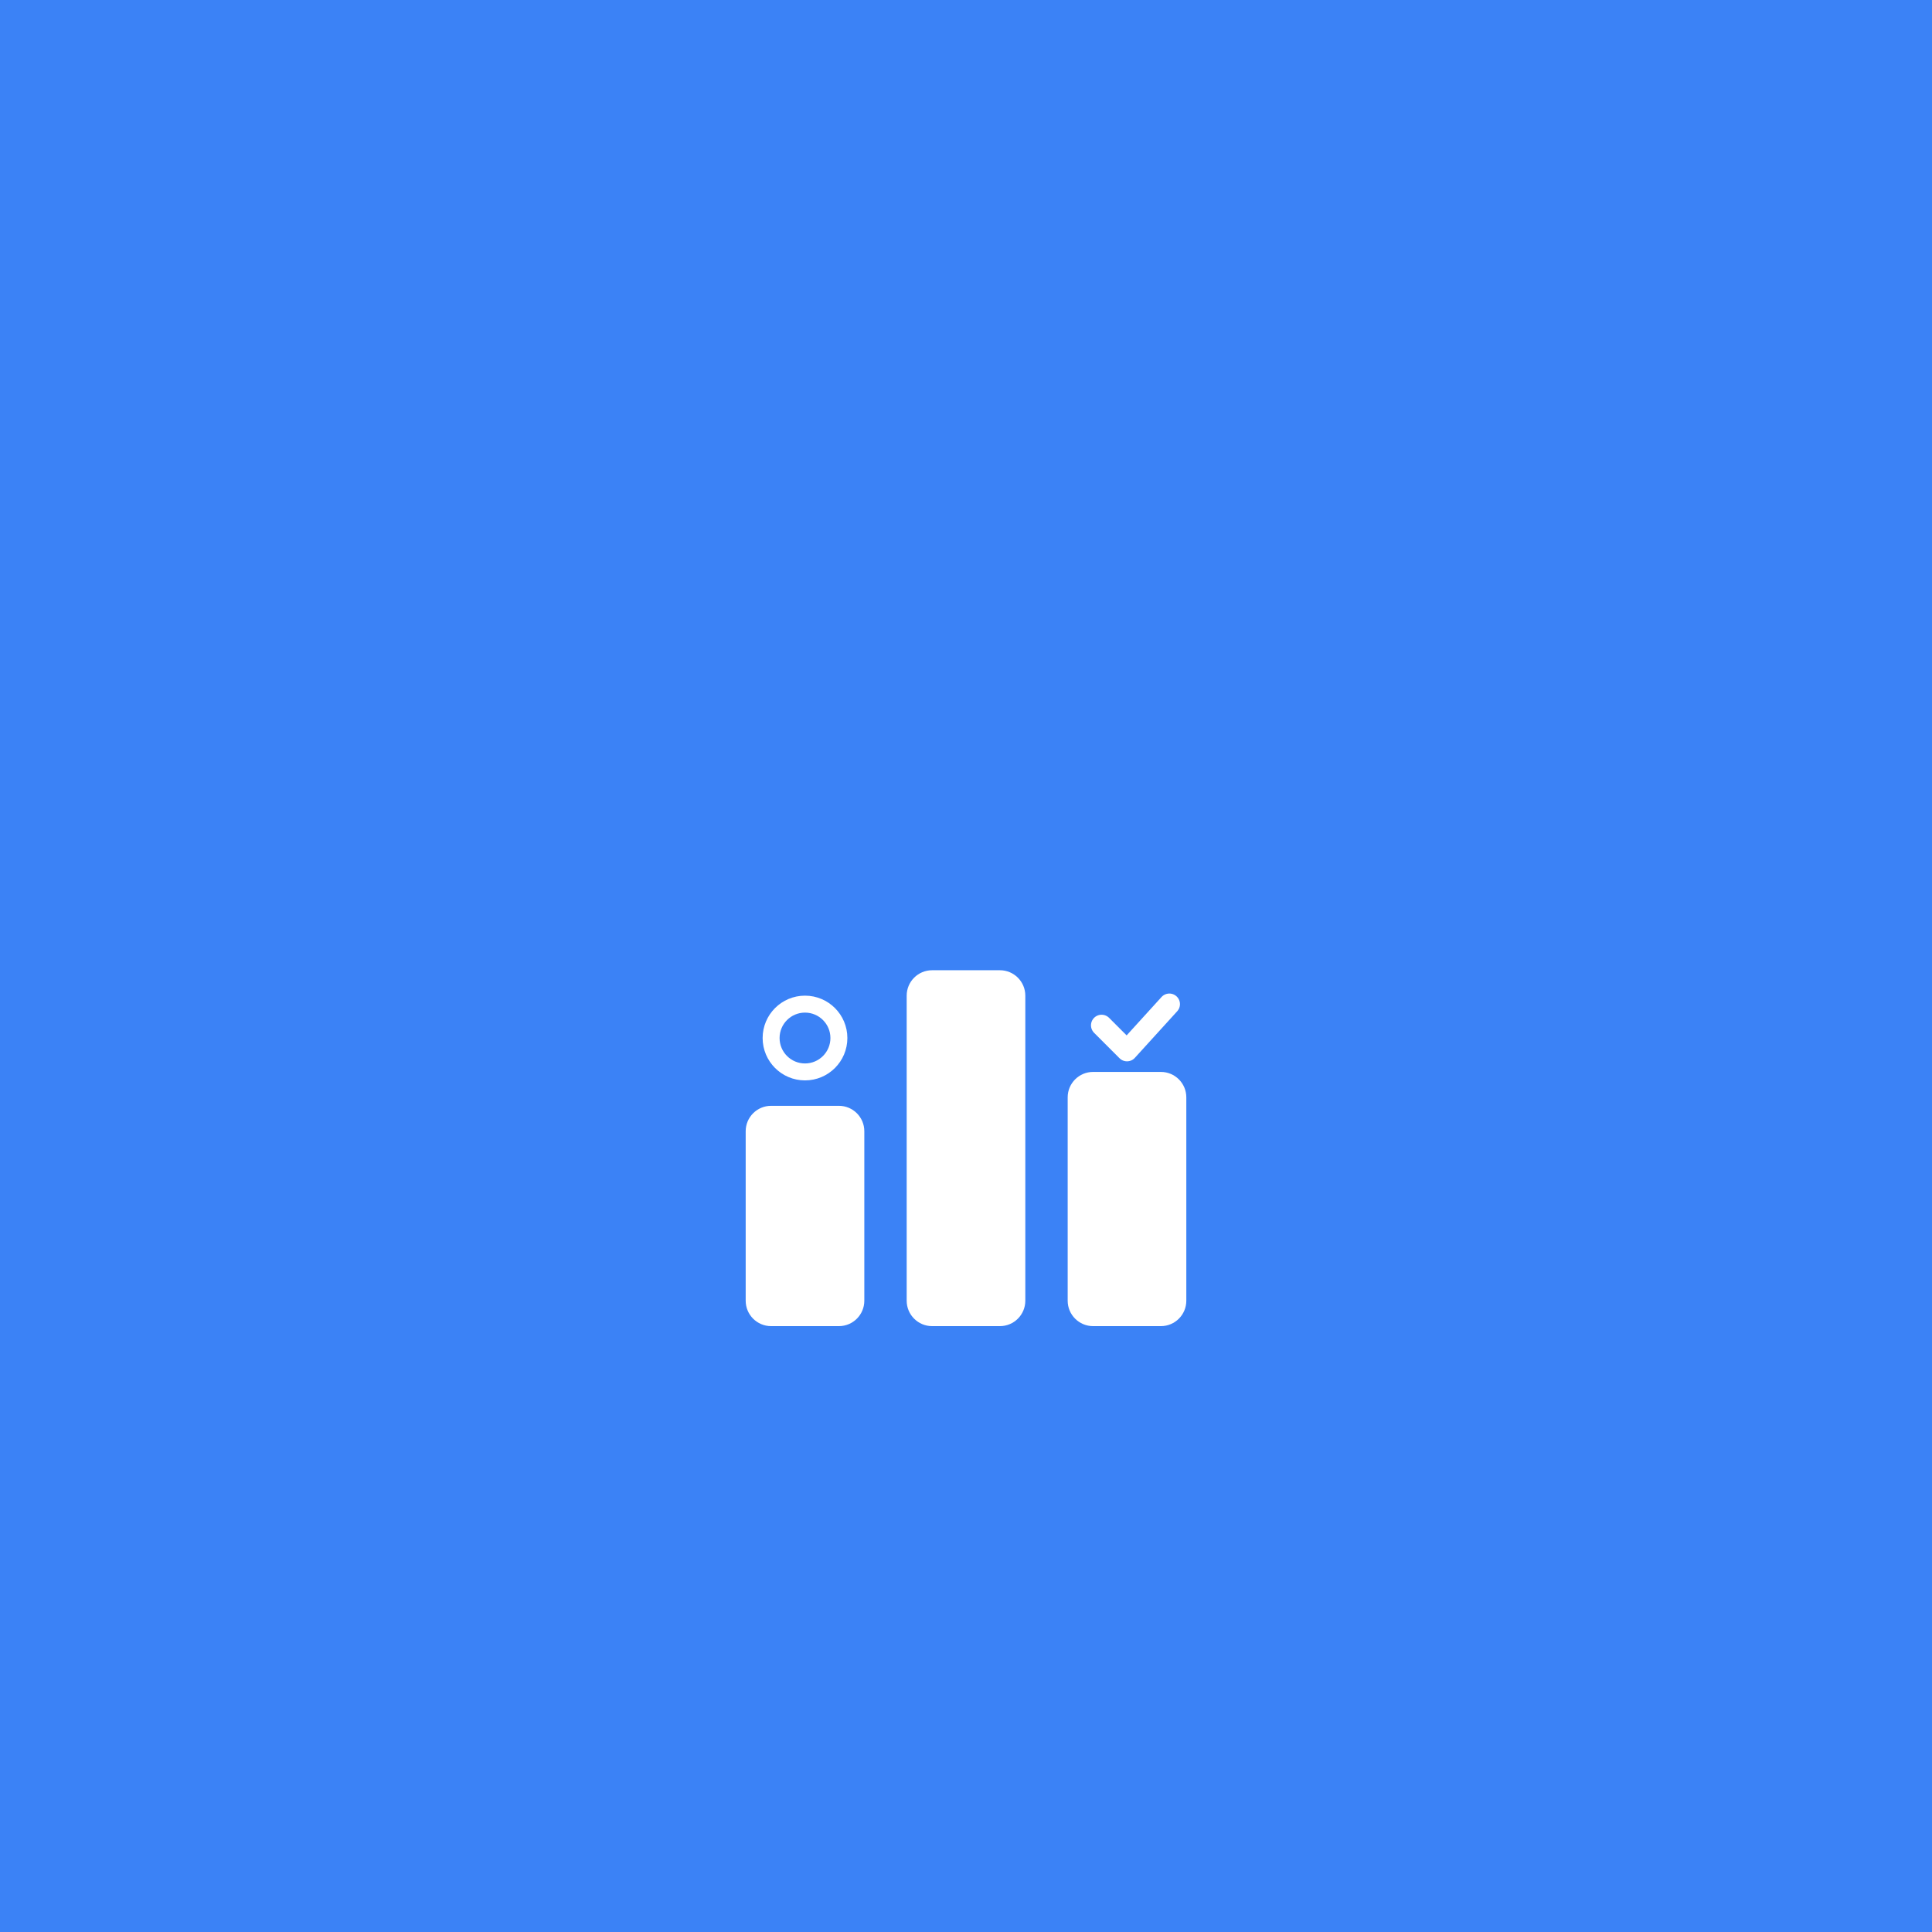
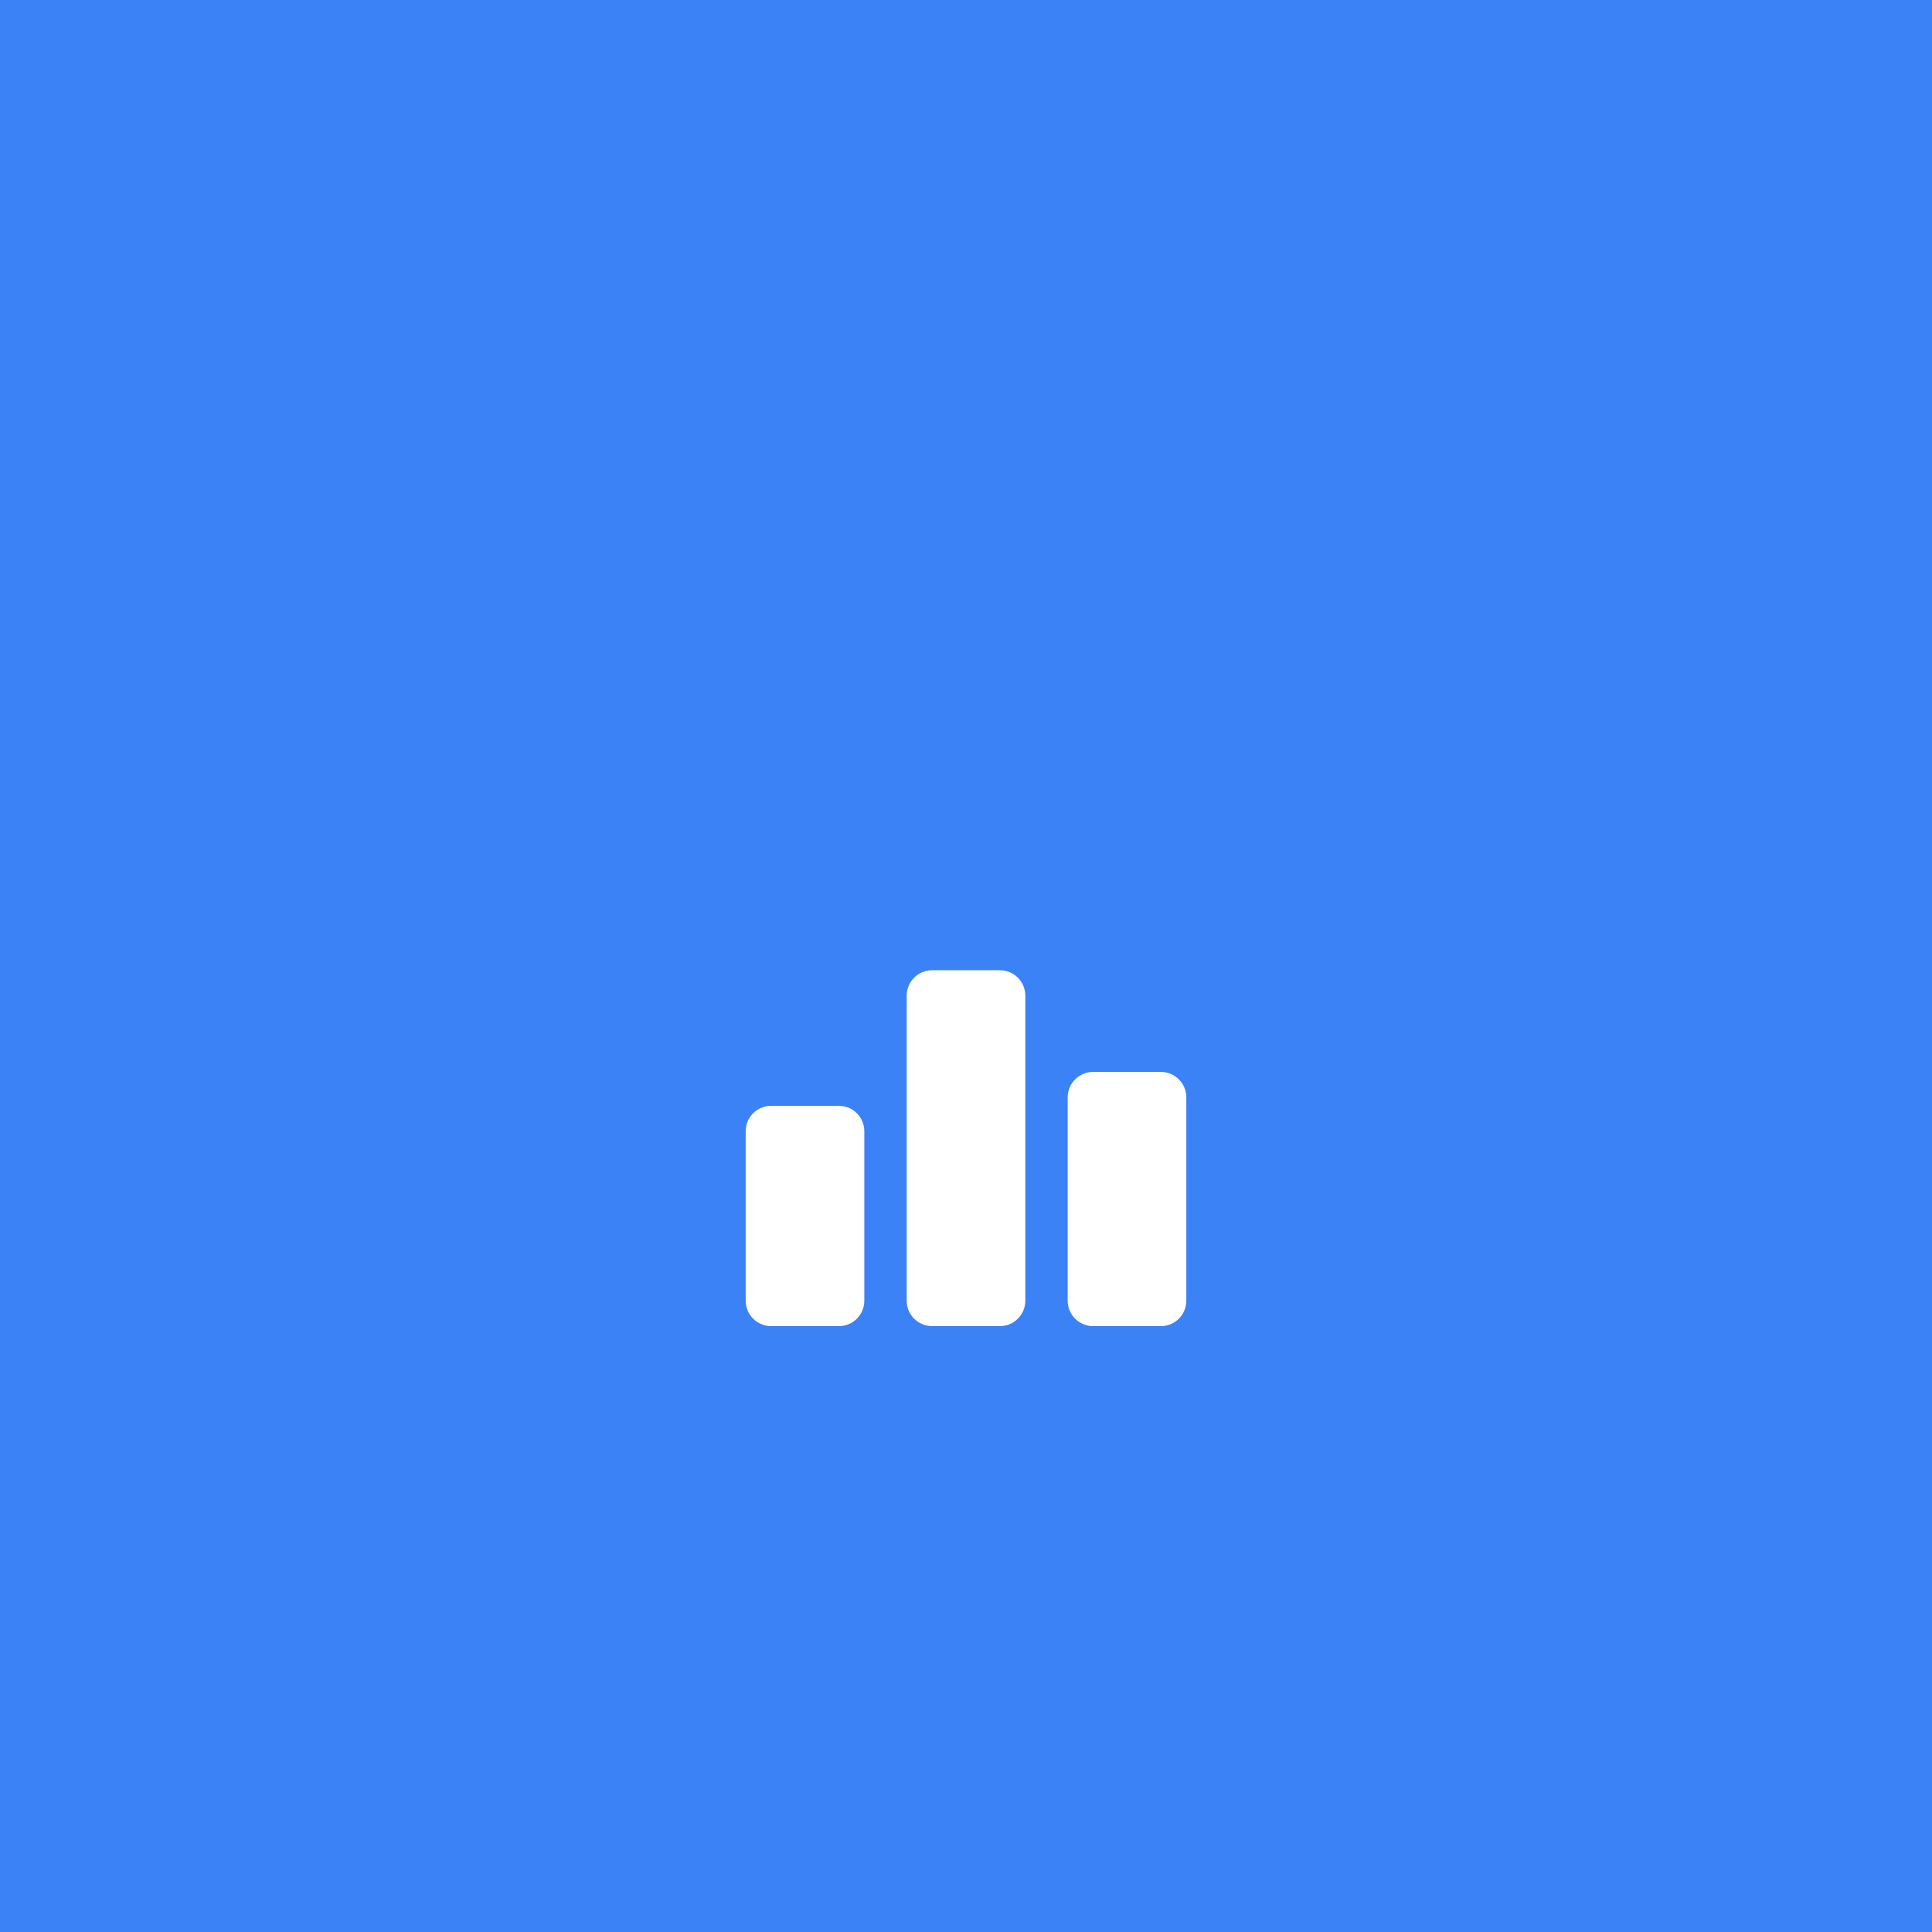
<svg xmlns="http://www.w3.org/2000/svg" width="456" height="456" viewBox="0 0 456 456">
  <rect width="456" height="456" fill="#3b82f6" />
  <g fill="#ffffff" transform="translate(128 153) scale(2)">
    <rect x="24" y="54" width="14" height="26" rx="3" />
    <rect x="43" y="38" width="14" height="42" rx="3" />
    <rect x="62" y="50" width="14" height="30" rx="3" />
-     <circle cx="31" cy="46" r="4" fill="none" stroke="#ffffff" stroke-width="2" />
-     <path d="M66 44.5 69 47.5 74 42" fill="none" stroke="#ffffff" stroke-width="2.5" stroke-linecap="round" stroke-linejoin="round" />
+     <circle cx="31" cy="46" r="4" fill="#3b82f6" />
+     <path d="M66 44.5 69 47.5 74 42" fill="none" stroke="#3b82f6" stroke-width="2.5" stroke-linecap="round" stroke-linejoin="round" />
  </g>
</svg>
